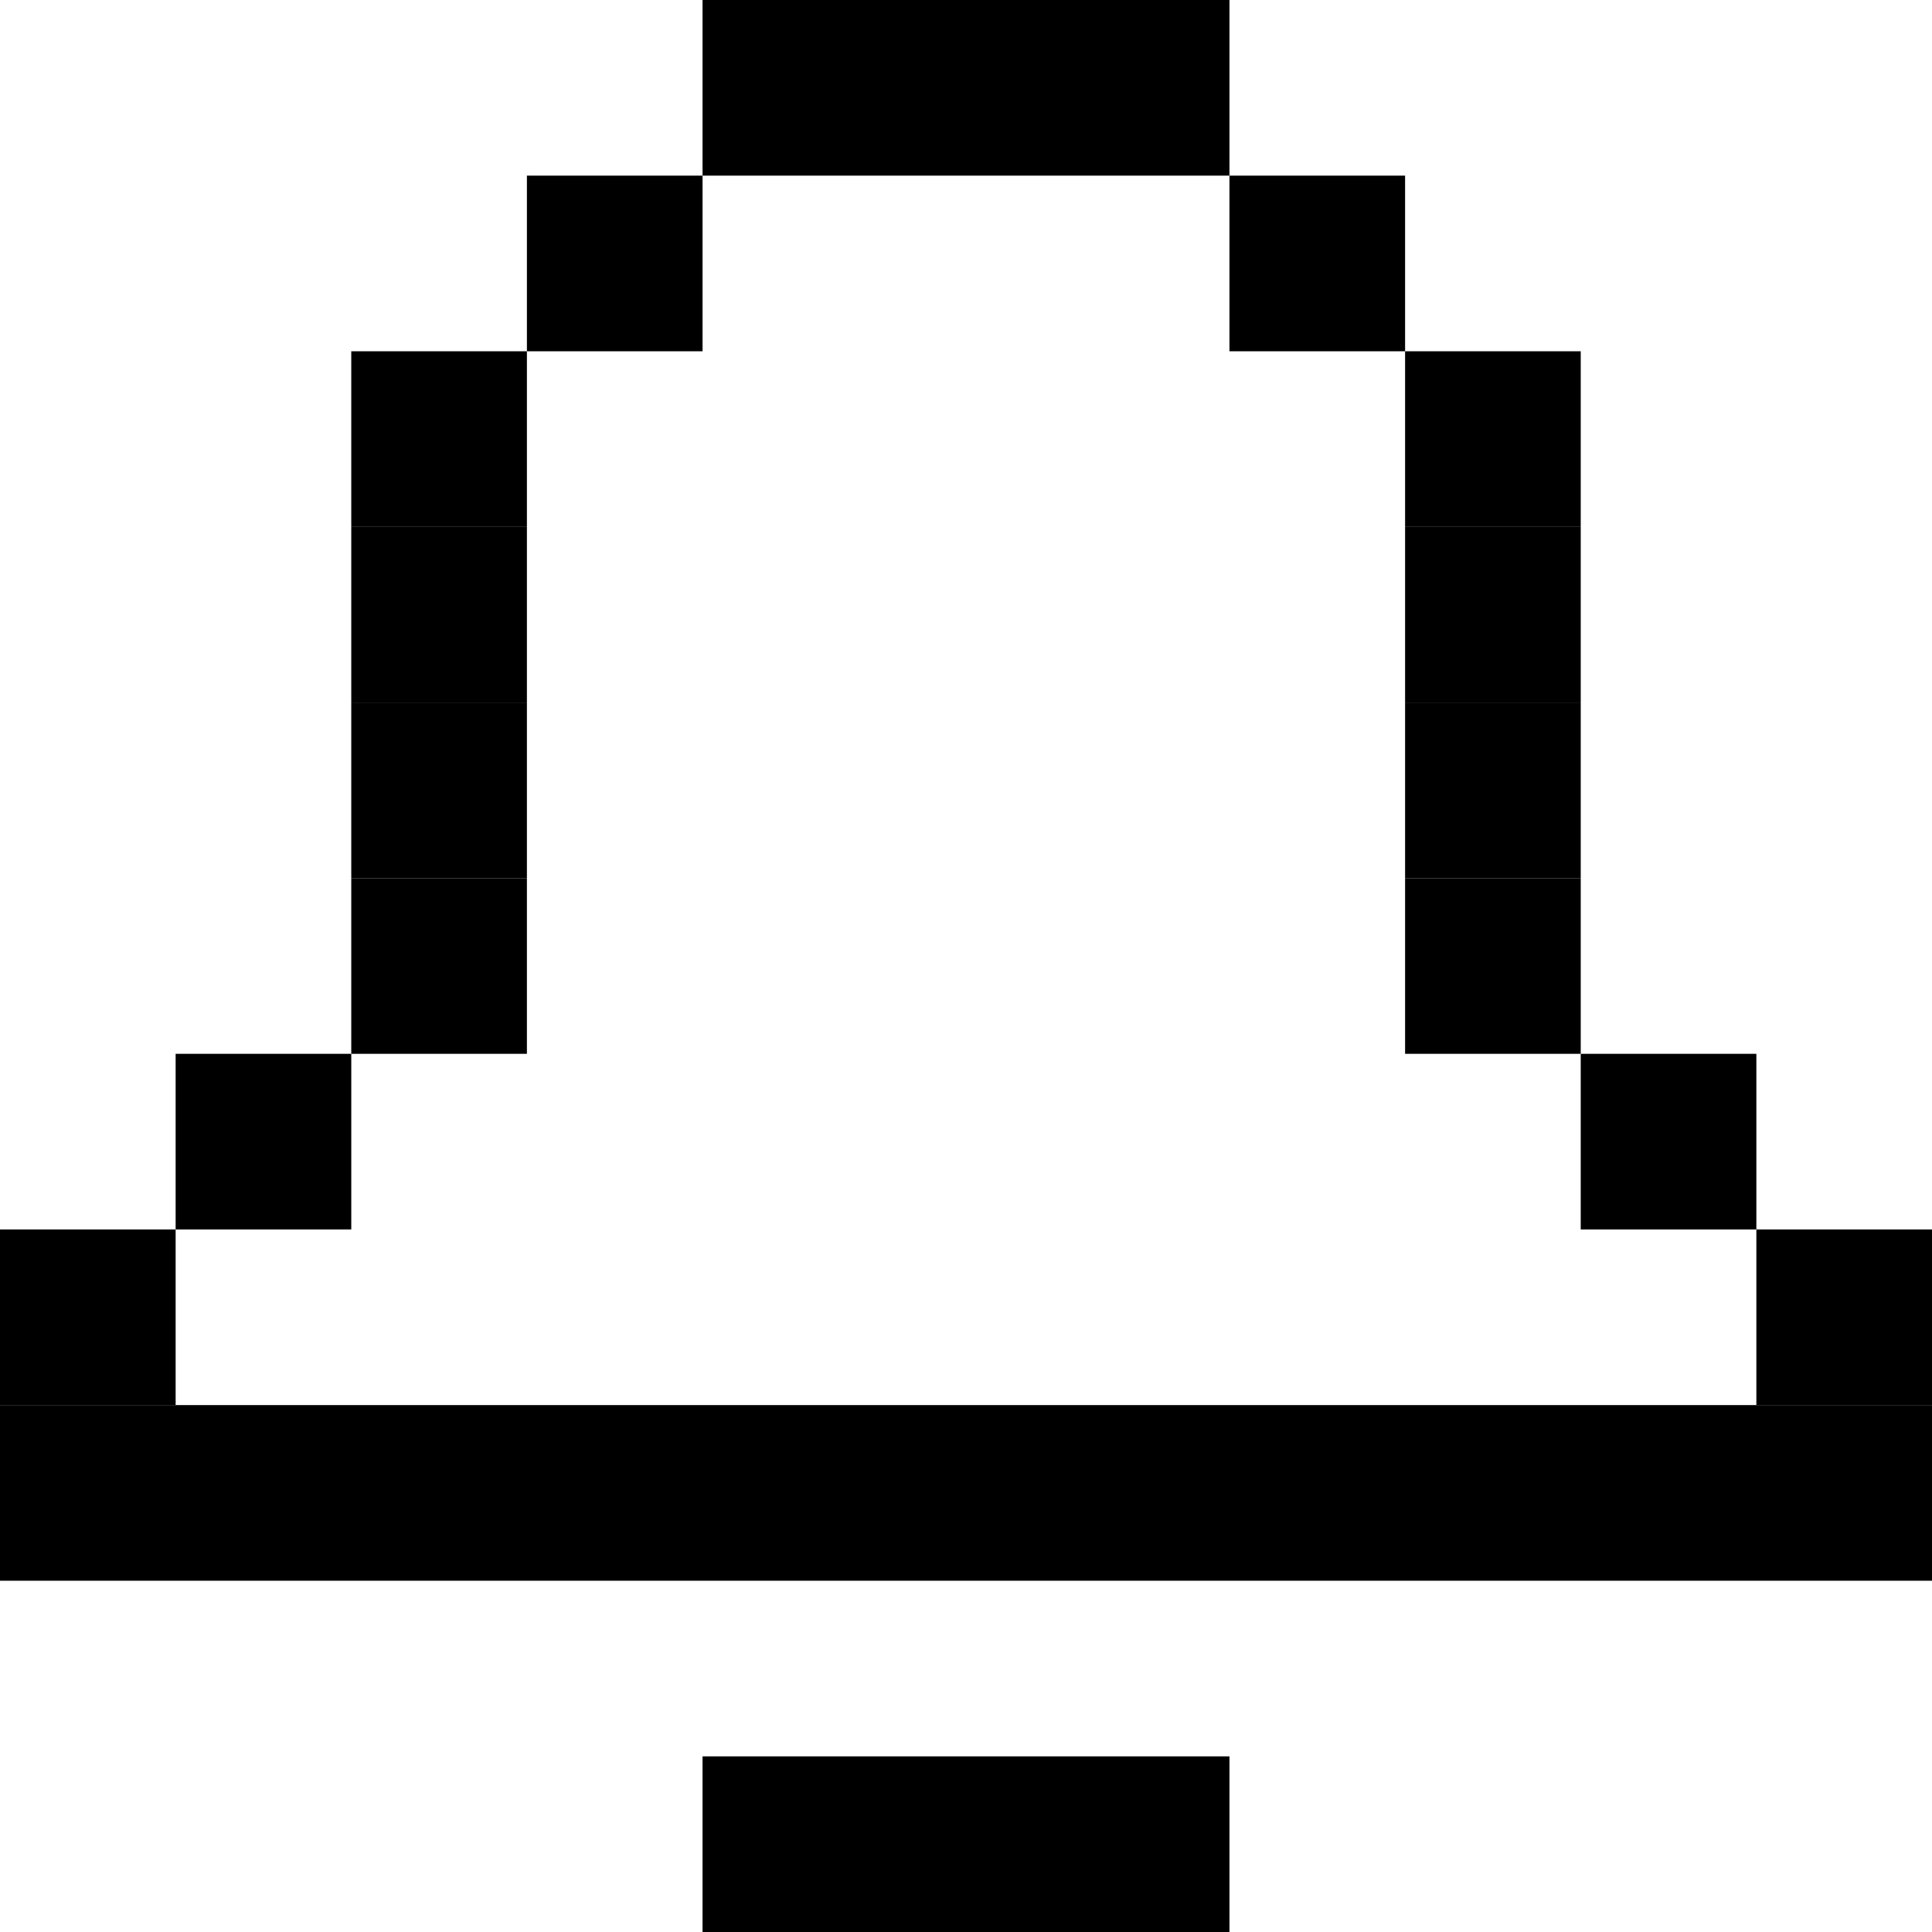
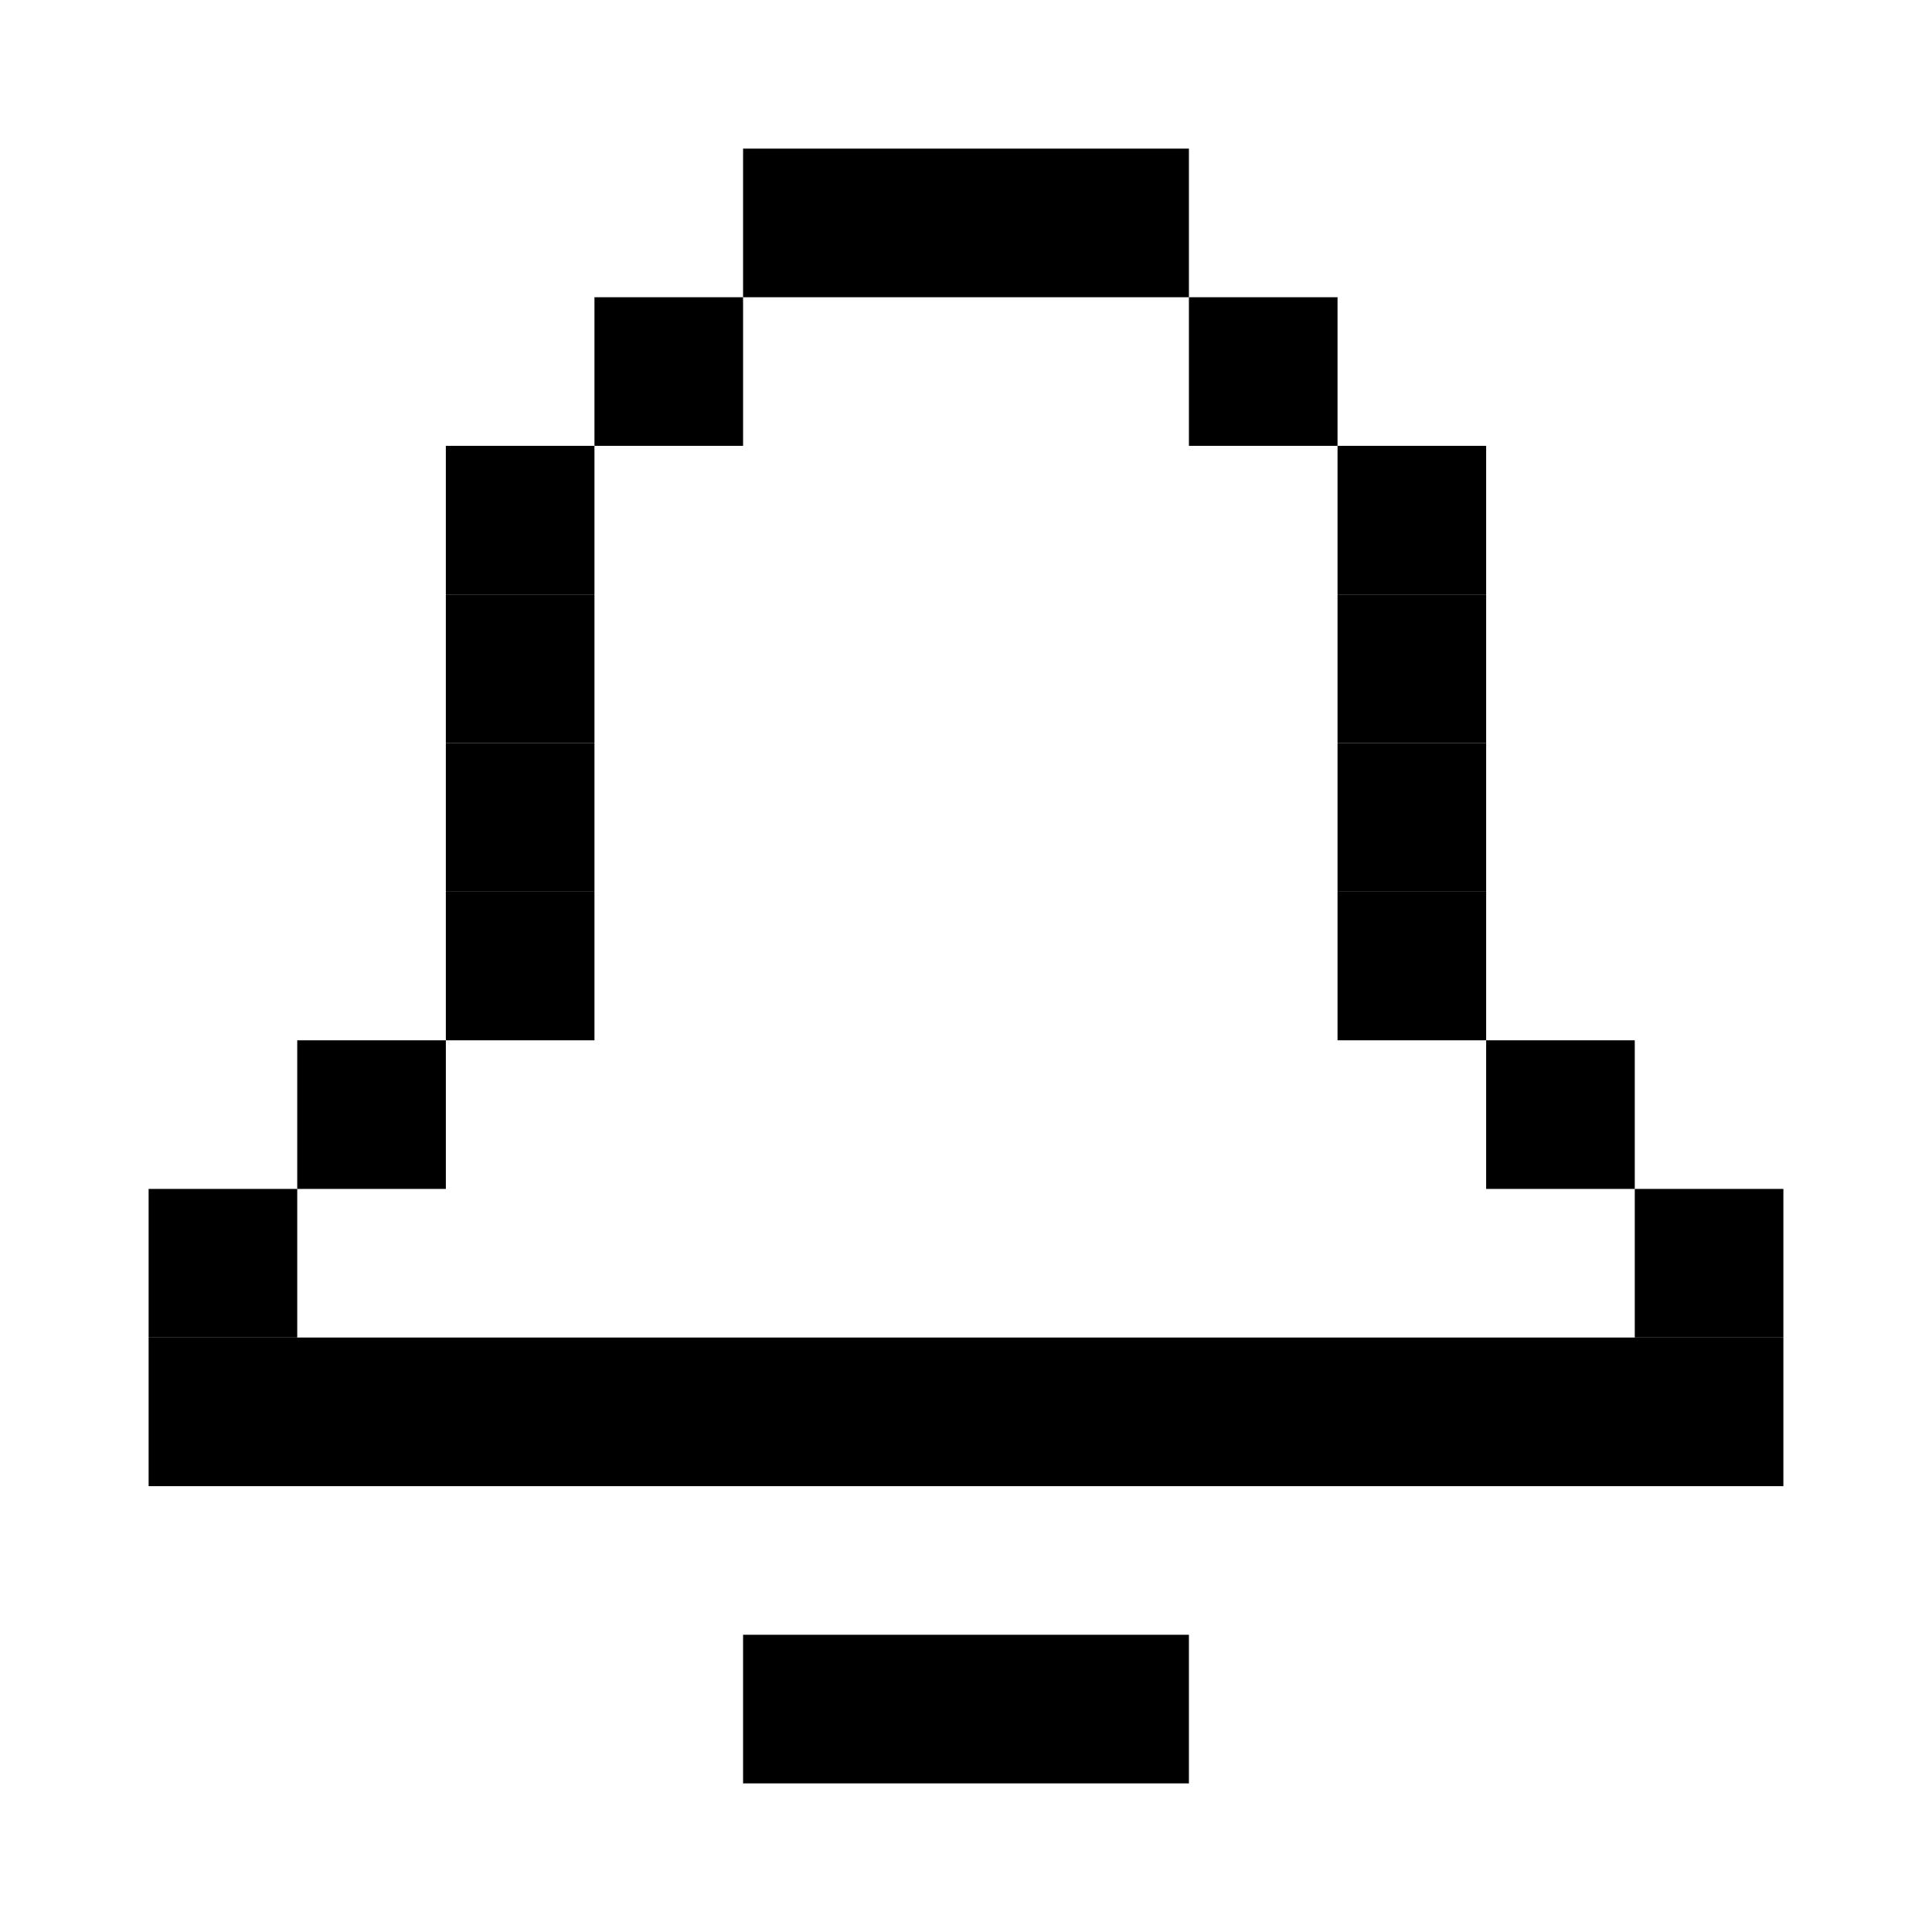
- <svg xmlns="http://www.w3.org/2000/svg" width="24" height="24" viewBox="0 0 11 11" fill="currentColor">
+ <svg xmlns="http://www.w3.org/2000/svg" width="24" height="24" viewBox="-1 -1 13 13" fill="currentColor">
  <rect x="4" y="0" width="3" height="1" />
  <rect x="3" y="1" width="1" height="1" />
  <rect x="7" y="1" width="1" height="1" />
  <rect x="2" y="2" width="1" height="1" />
  <rect x="8" y="2" width="1" height="1" />
  <rect x="2" y="3" width="1" height="1" />
  <rect x="8" y="3" width="1" height="1" />
  <rect x="2" y="4" width="1" height="1" />
  <rect x="8" y="4" width="1" height="1" />
  <rect x="2" y="5" width="1" height="1" />
  <rect x="8" y="5" width="1" height="1" />
  <rect x="1" y="6" width="1" height="1" />
  <rect x="9" y="6" width="1" height="1" />
  <rect x="0" y="7" width="1" height="1" />
  <rect x="10" y="7" width="1" height="1" />
  <rect x="0" y="8" width="11" height="1" />
  <rect x="4" y="10" width="3" height="1" />
</svg>
